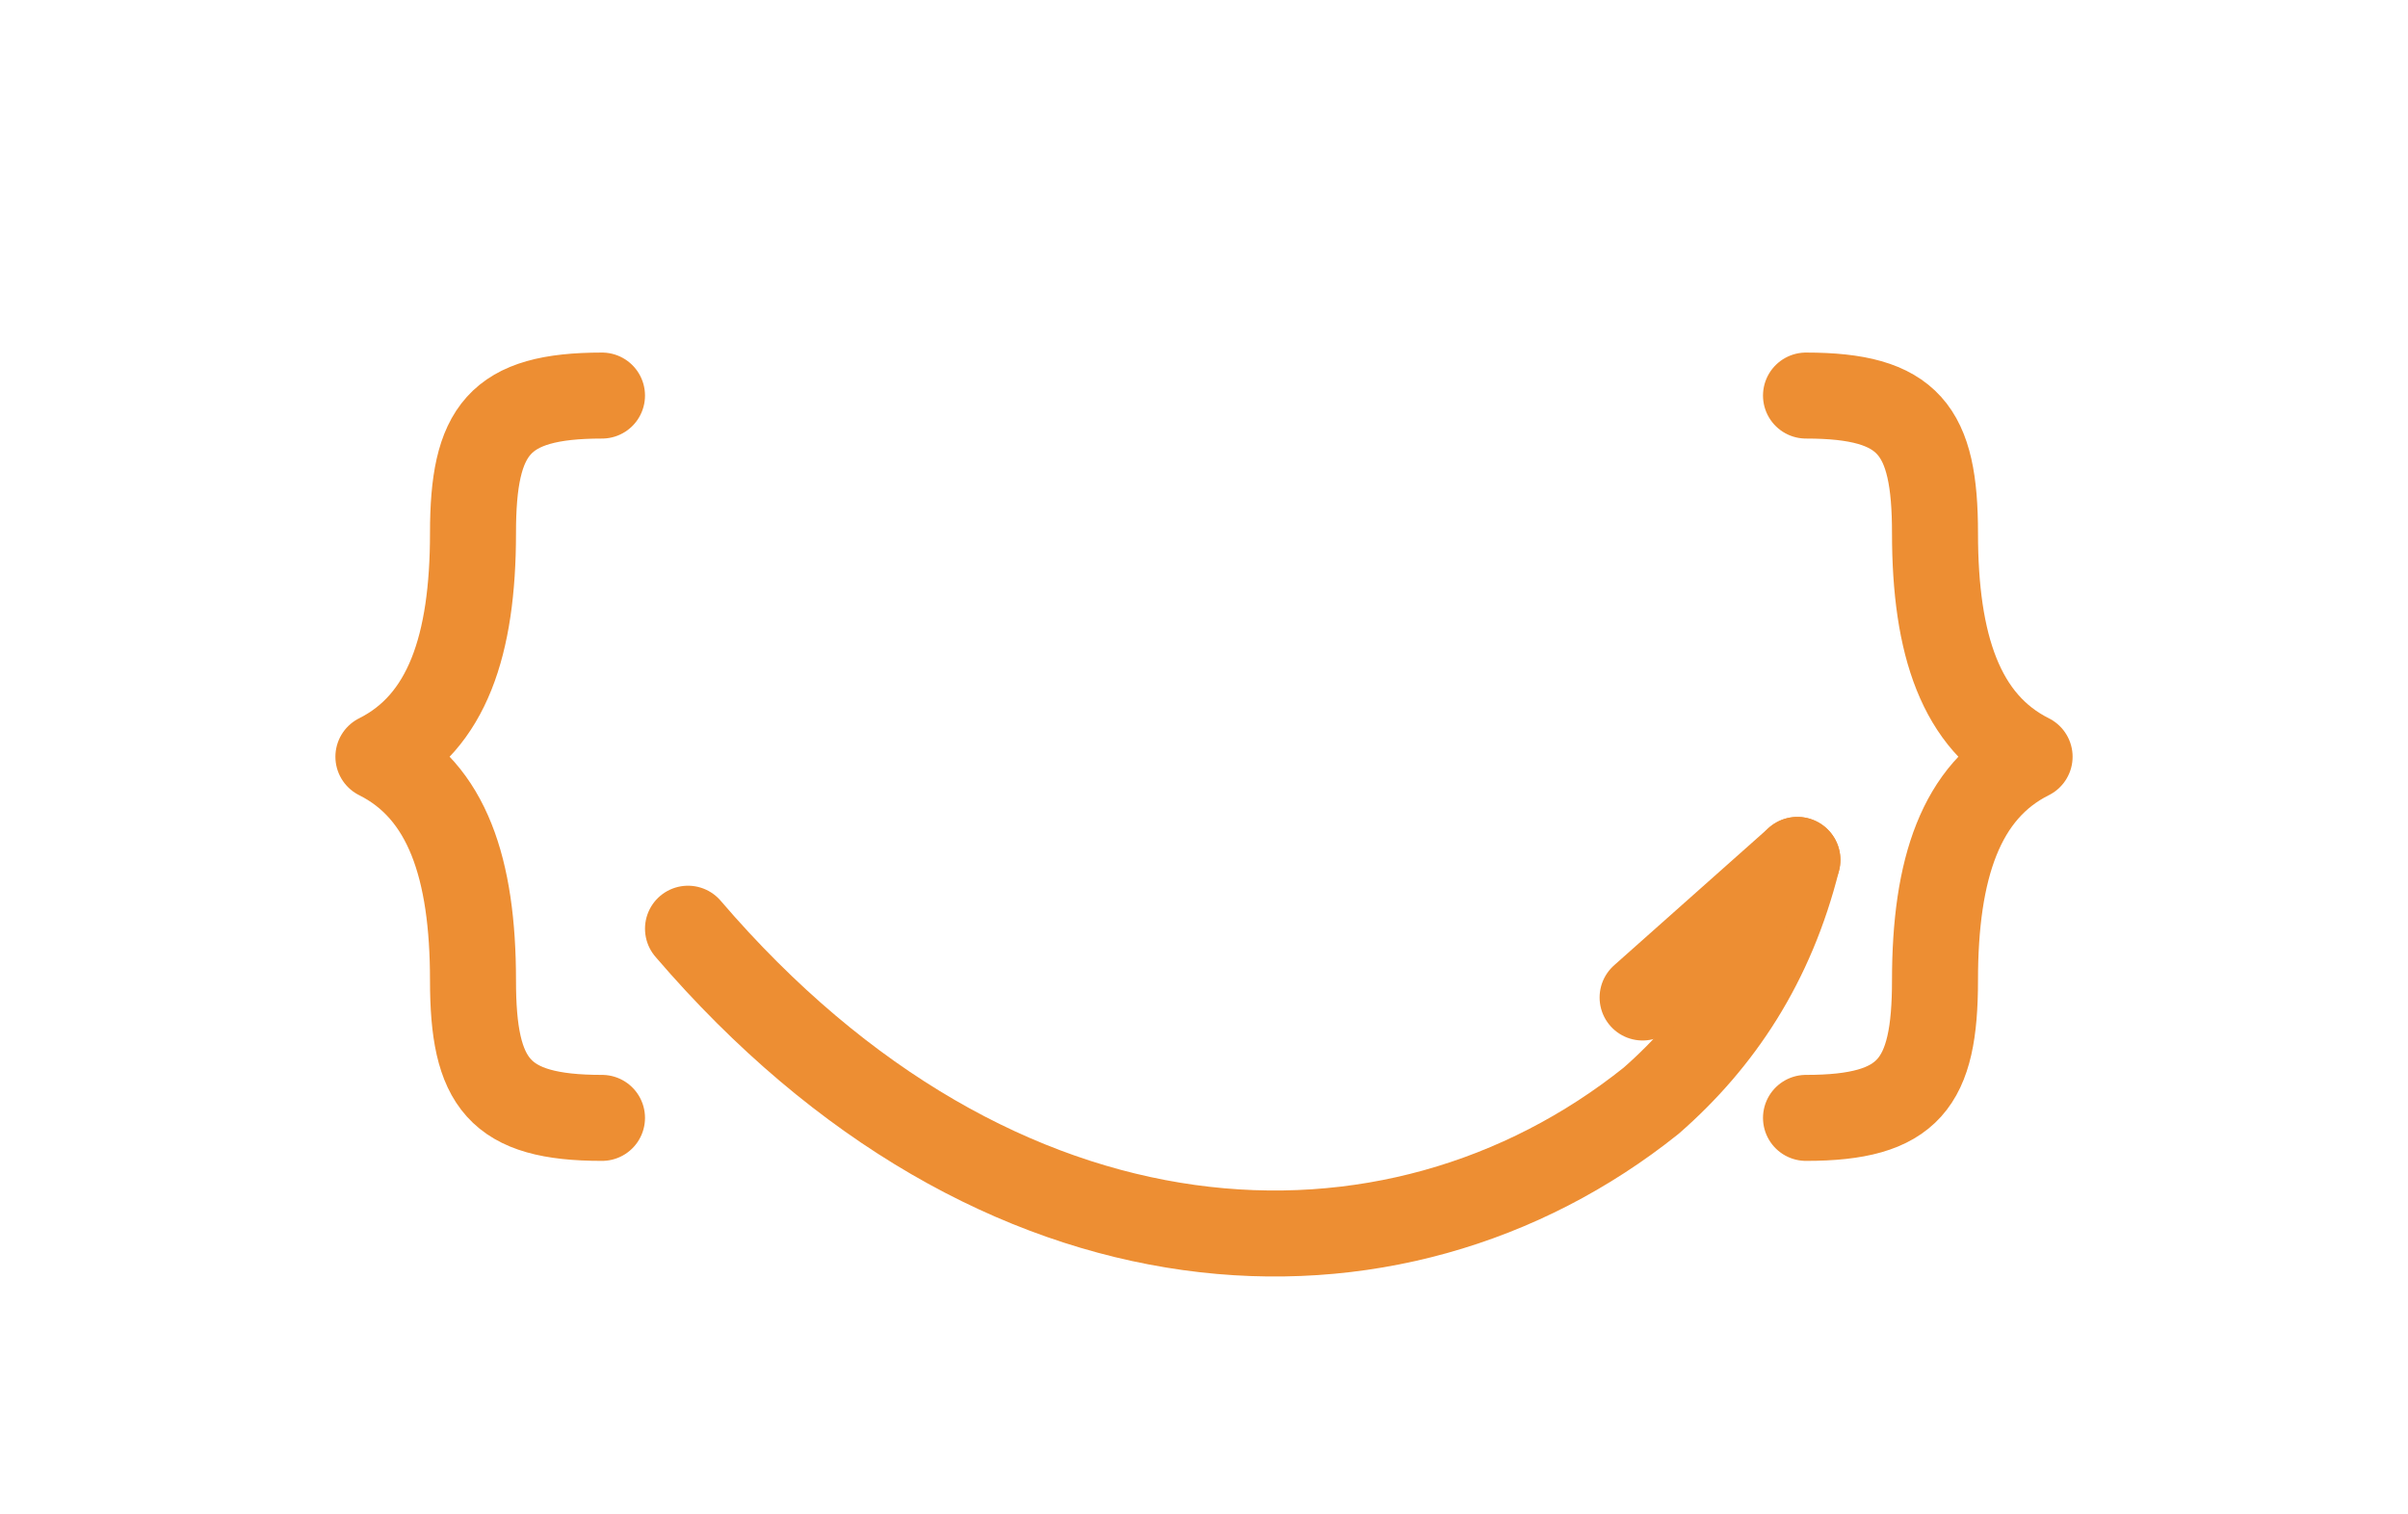
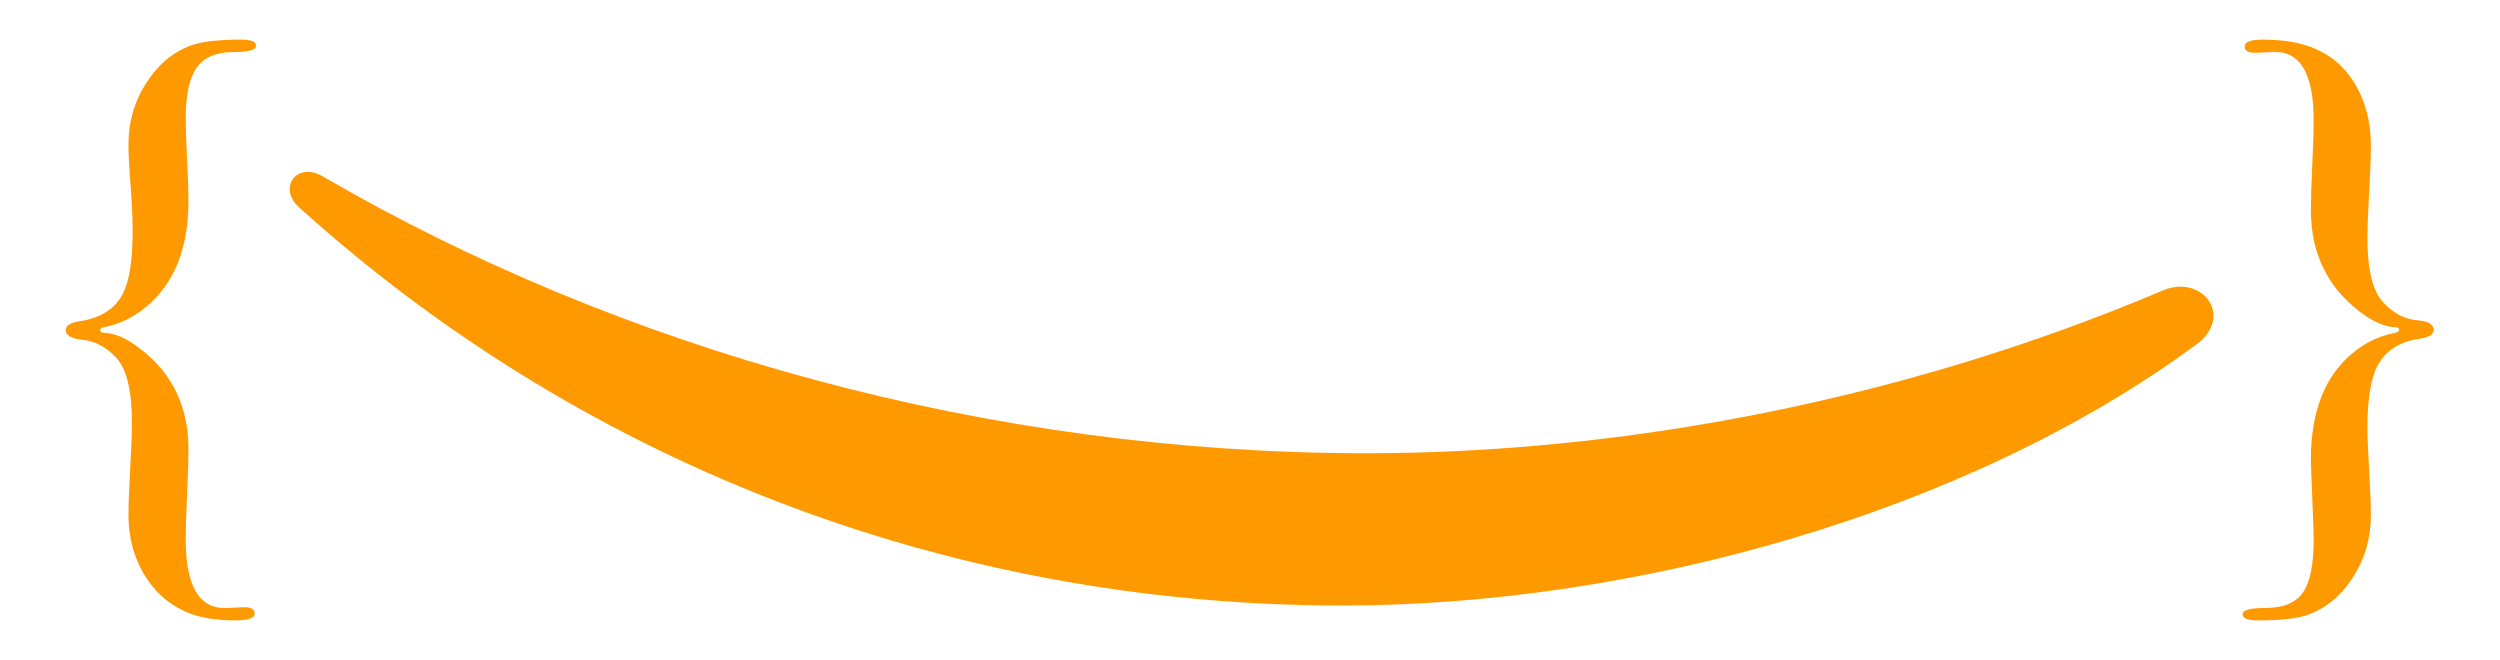
- <svg xmlns="http://www.w3.org/2000/svg" viewBox="0 0 280 176" role="img" aria-label="StackDeck">
-   <g fill="none" stroke="#ED8E33" stroke-width="10" stroke-linecap="round" stroke-linejoin="round">
-     <path d="M70 46 C58 46 55 50 55 62 C55 75 52 84 44 88 C52 92 55 101 55 114 C55 126 58 130 70 130" />
-     <path d="M210 46 C222 46 225 50 225 62 C225 75 228 84 236 88 C228 92 225 101 225 114 C225 126 222 130 210 130" />
-     <path d="M80 108 C116 150 162 152 192 128 C200 121 206 112 209 100" />
-     <path d="M209 100 L191 116" />
+ <svg xmlns="http://www.w3.org/2000/svg" viewBox="41.2 90.0 378.8 100.0" role="img" aria-label="StackDeck">
+   <g fill="#ff9900">
+     <path d="m 374.006,142.184 c -34.999,25.797 -85.729,39.561 -129.406,39.561 -61.243,0 -116.377,-22.651 -158.088,-60.325 -3.277,-2.963 -0.341,-7 3.592,-4.693 45.014,26.191 100.673,41.947 158.166,41.947 38.775,0 81.43,-8.022 120.65,-24.67 5.925,-2.517 10.88,3.88 5.086,8.18" />
+     <path transform="translate(50.109,168.637) scale(0.10451,-0.10451)" d="M286 686Q286 677 254 677Q216 677 200.0 654.5Q184 632 184 581Q184 561 186.0 521.0Q188 481 188 461Q188 358 126 307Q98 284 65 278Q60 277 60 274Q60 270 66 270Q90 269 119 246Q188 193 188 101Q188 79 186.0 36.0Q184 -7 184 -29Q184 -131 242 -129L266 -128Q284 -127 284 -137Q284 -147 256 -147Q219 -147 193 -138Q151 -123 126.0 -84.0Q101 -45 101 6Q101 28 103.5 73.0Q106 118 106 140Q106 209 83.5 233.5Q61 258 32 260Q10 263 10 274Q10 284 32 287Q75 294 92 325Q107 352 107 416Q107 447 104.0 484.5Q101 522 101 543Q101 593 128.0 634.0Q155 675 196 688Q219 695 265 695Q286 695 286 686Z" />
+     <path transform="translate(379.223,168.637) scale(0.10451,-0.10451)" d="M294 274Q294 264 272 261Q231 255 213 223Q198 196 198 132Q198 111 200.5 69.0Q203 27 203 6Q203 -45 176.0 -86.0Q149 -127 108 -140Q86 -147 39 -147Q17 -147 17 -138Q17 -129 50 -129Q89 -129 104.5 -106.5Q120 -84 120 -31Q120 -16 118.0 31.0Q116 78 116 86Q116 191 177 241Q205 264 239 270Q244 272 244 274Q244 278 238 278Q214 279 185 302Q116 356 116 448Q116 470 118.0 513.0Q120 556 120 578Q120 680 61 677L38 676Q20 675 20 685Q20 695 46 695Q84 695 111 686Q154 672 178.5 633.0Q203 594 203 541Q203 519 200.5 474.0Q198 429 198 407Q198 339 220.5 314.5Q243 290 271 288Q294 286 294 274Z" />
  </g>
</svg>
